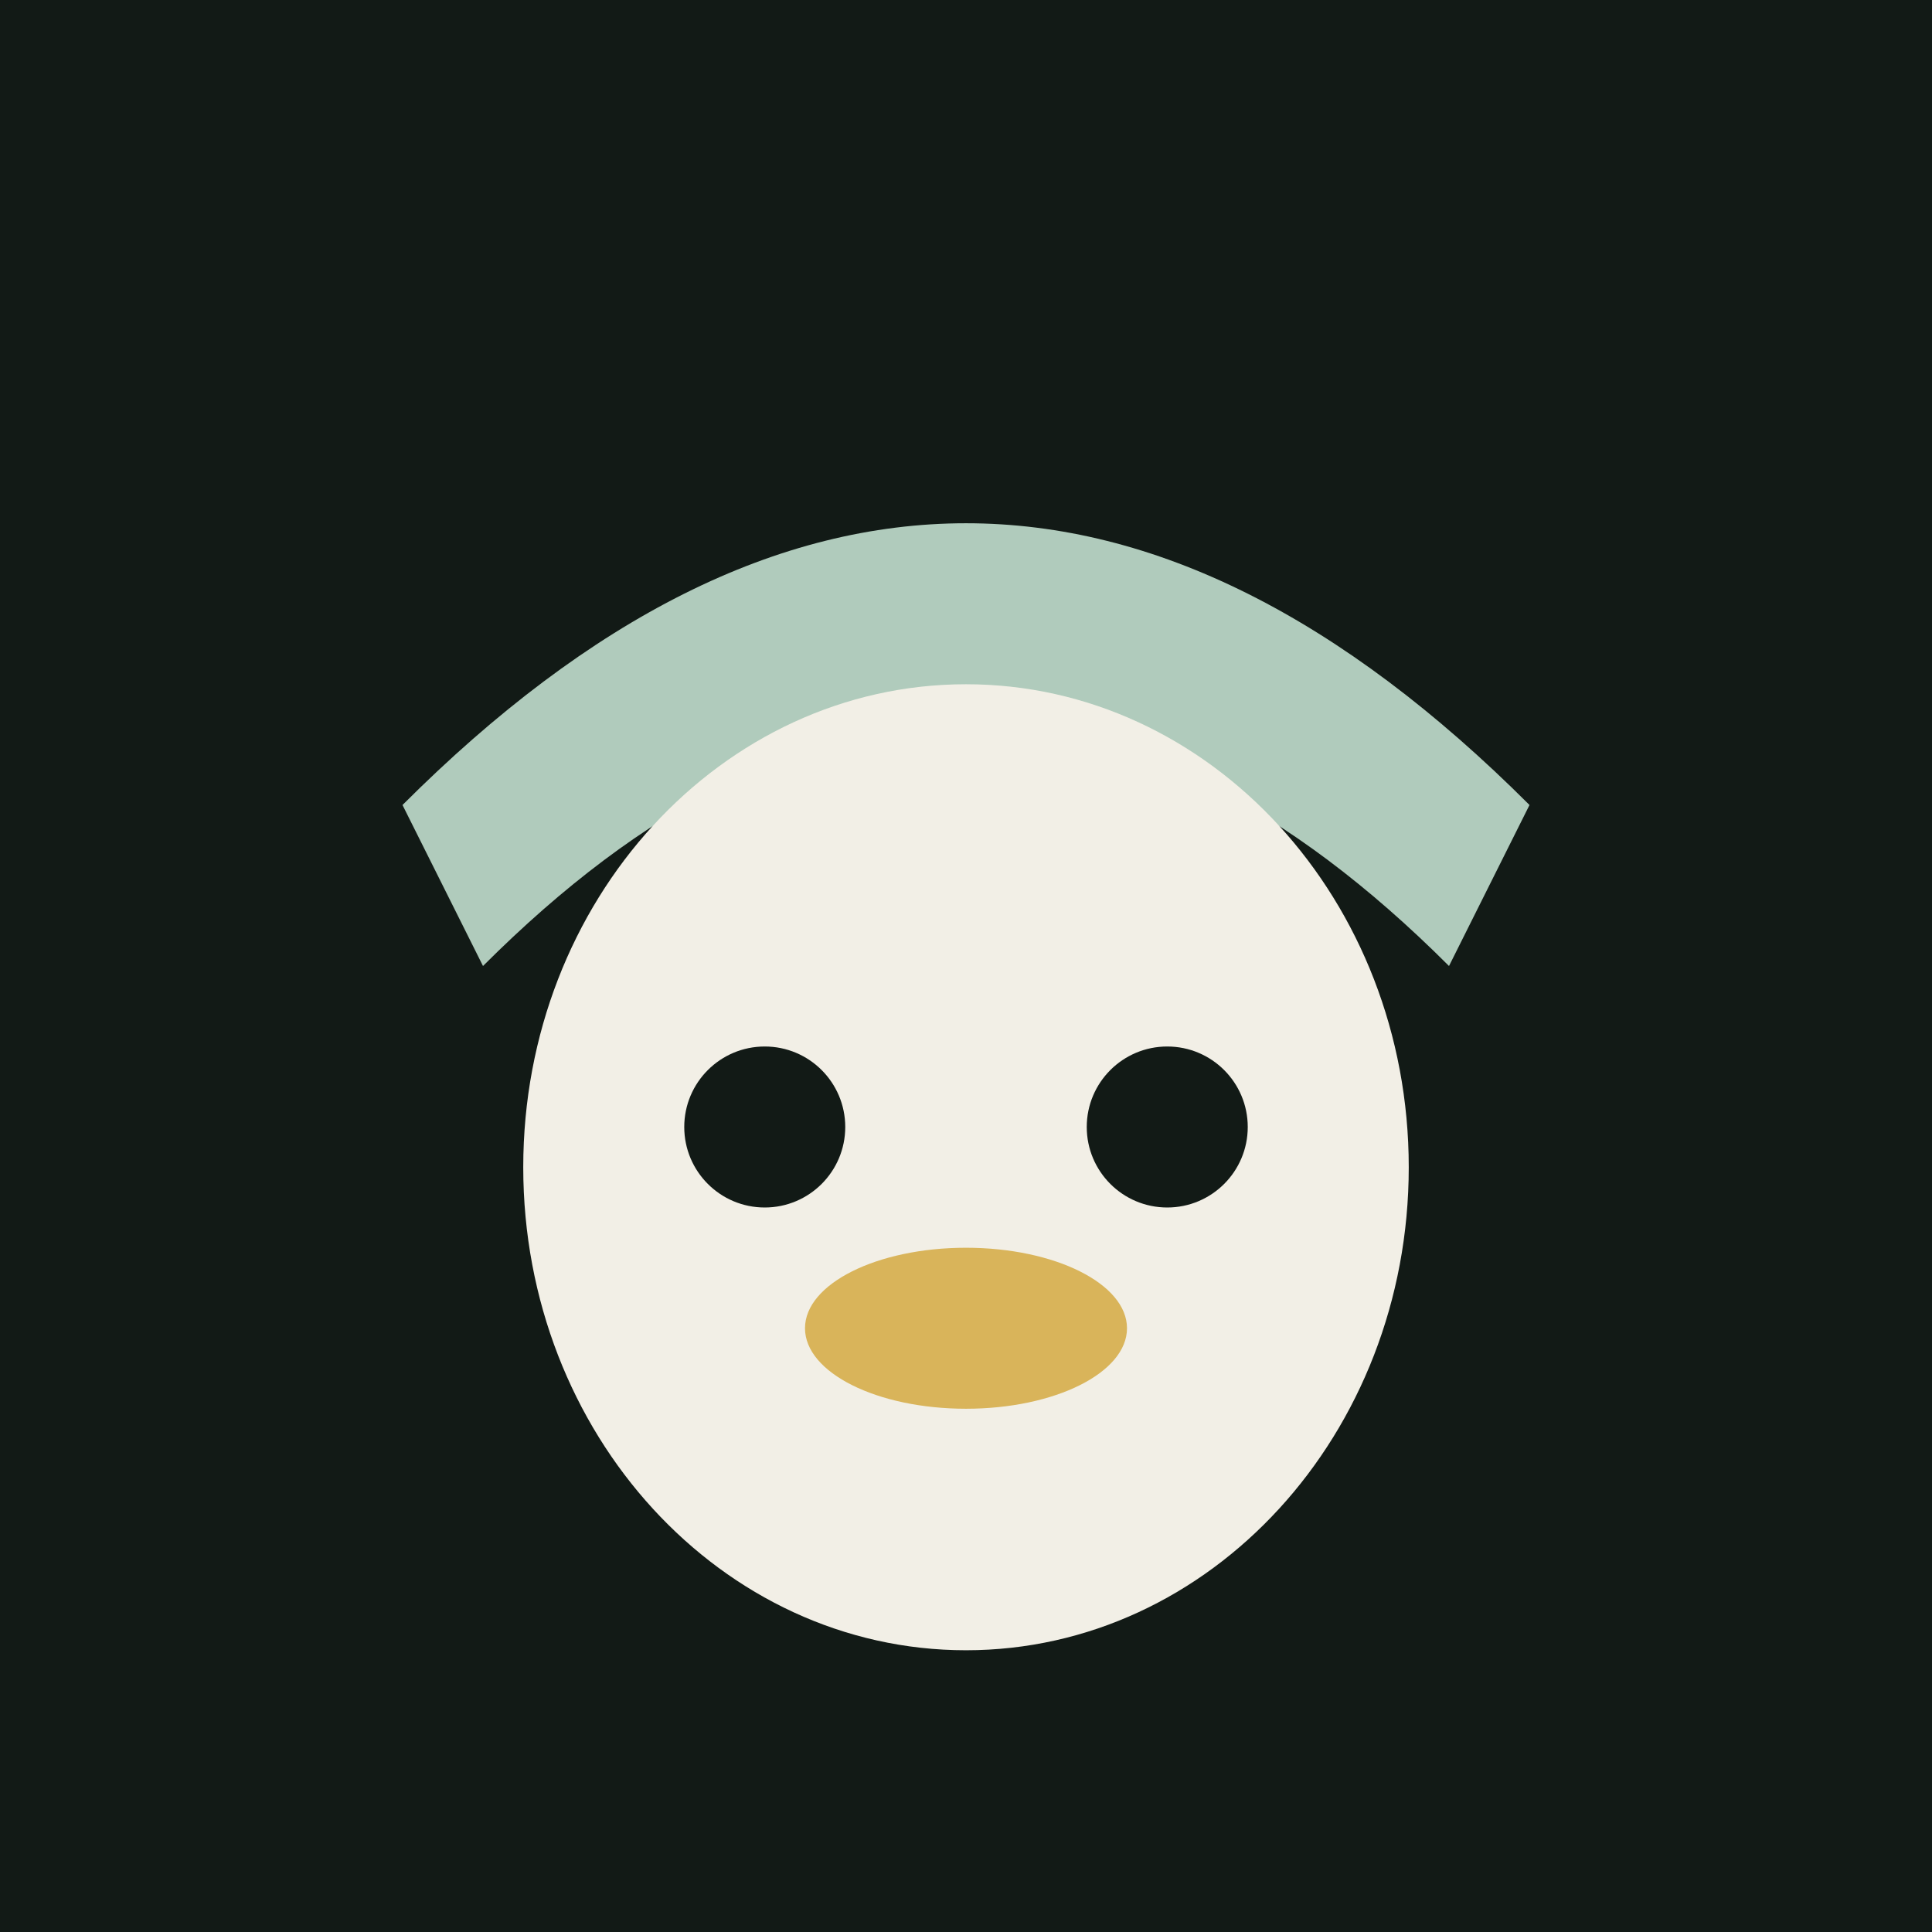
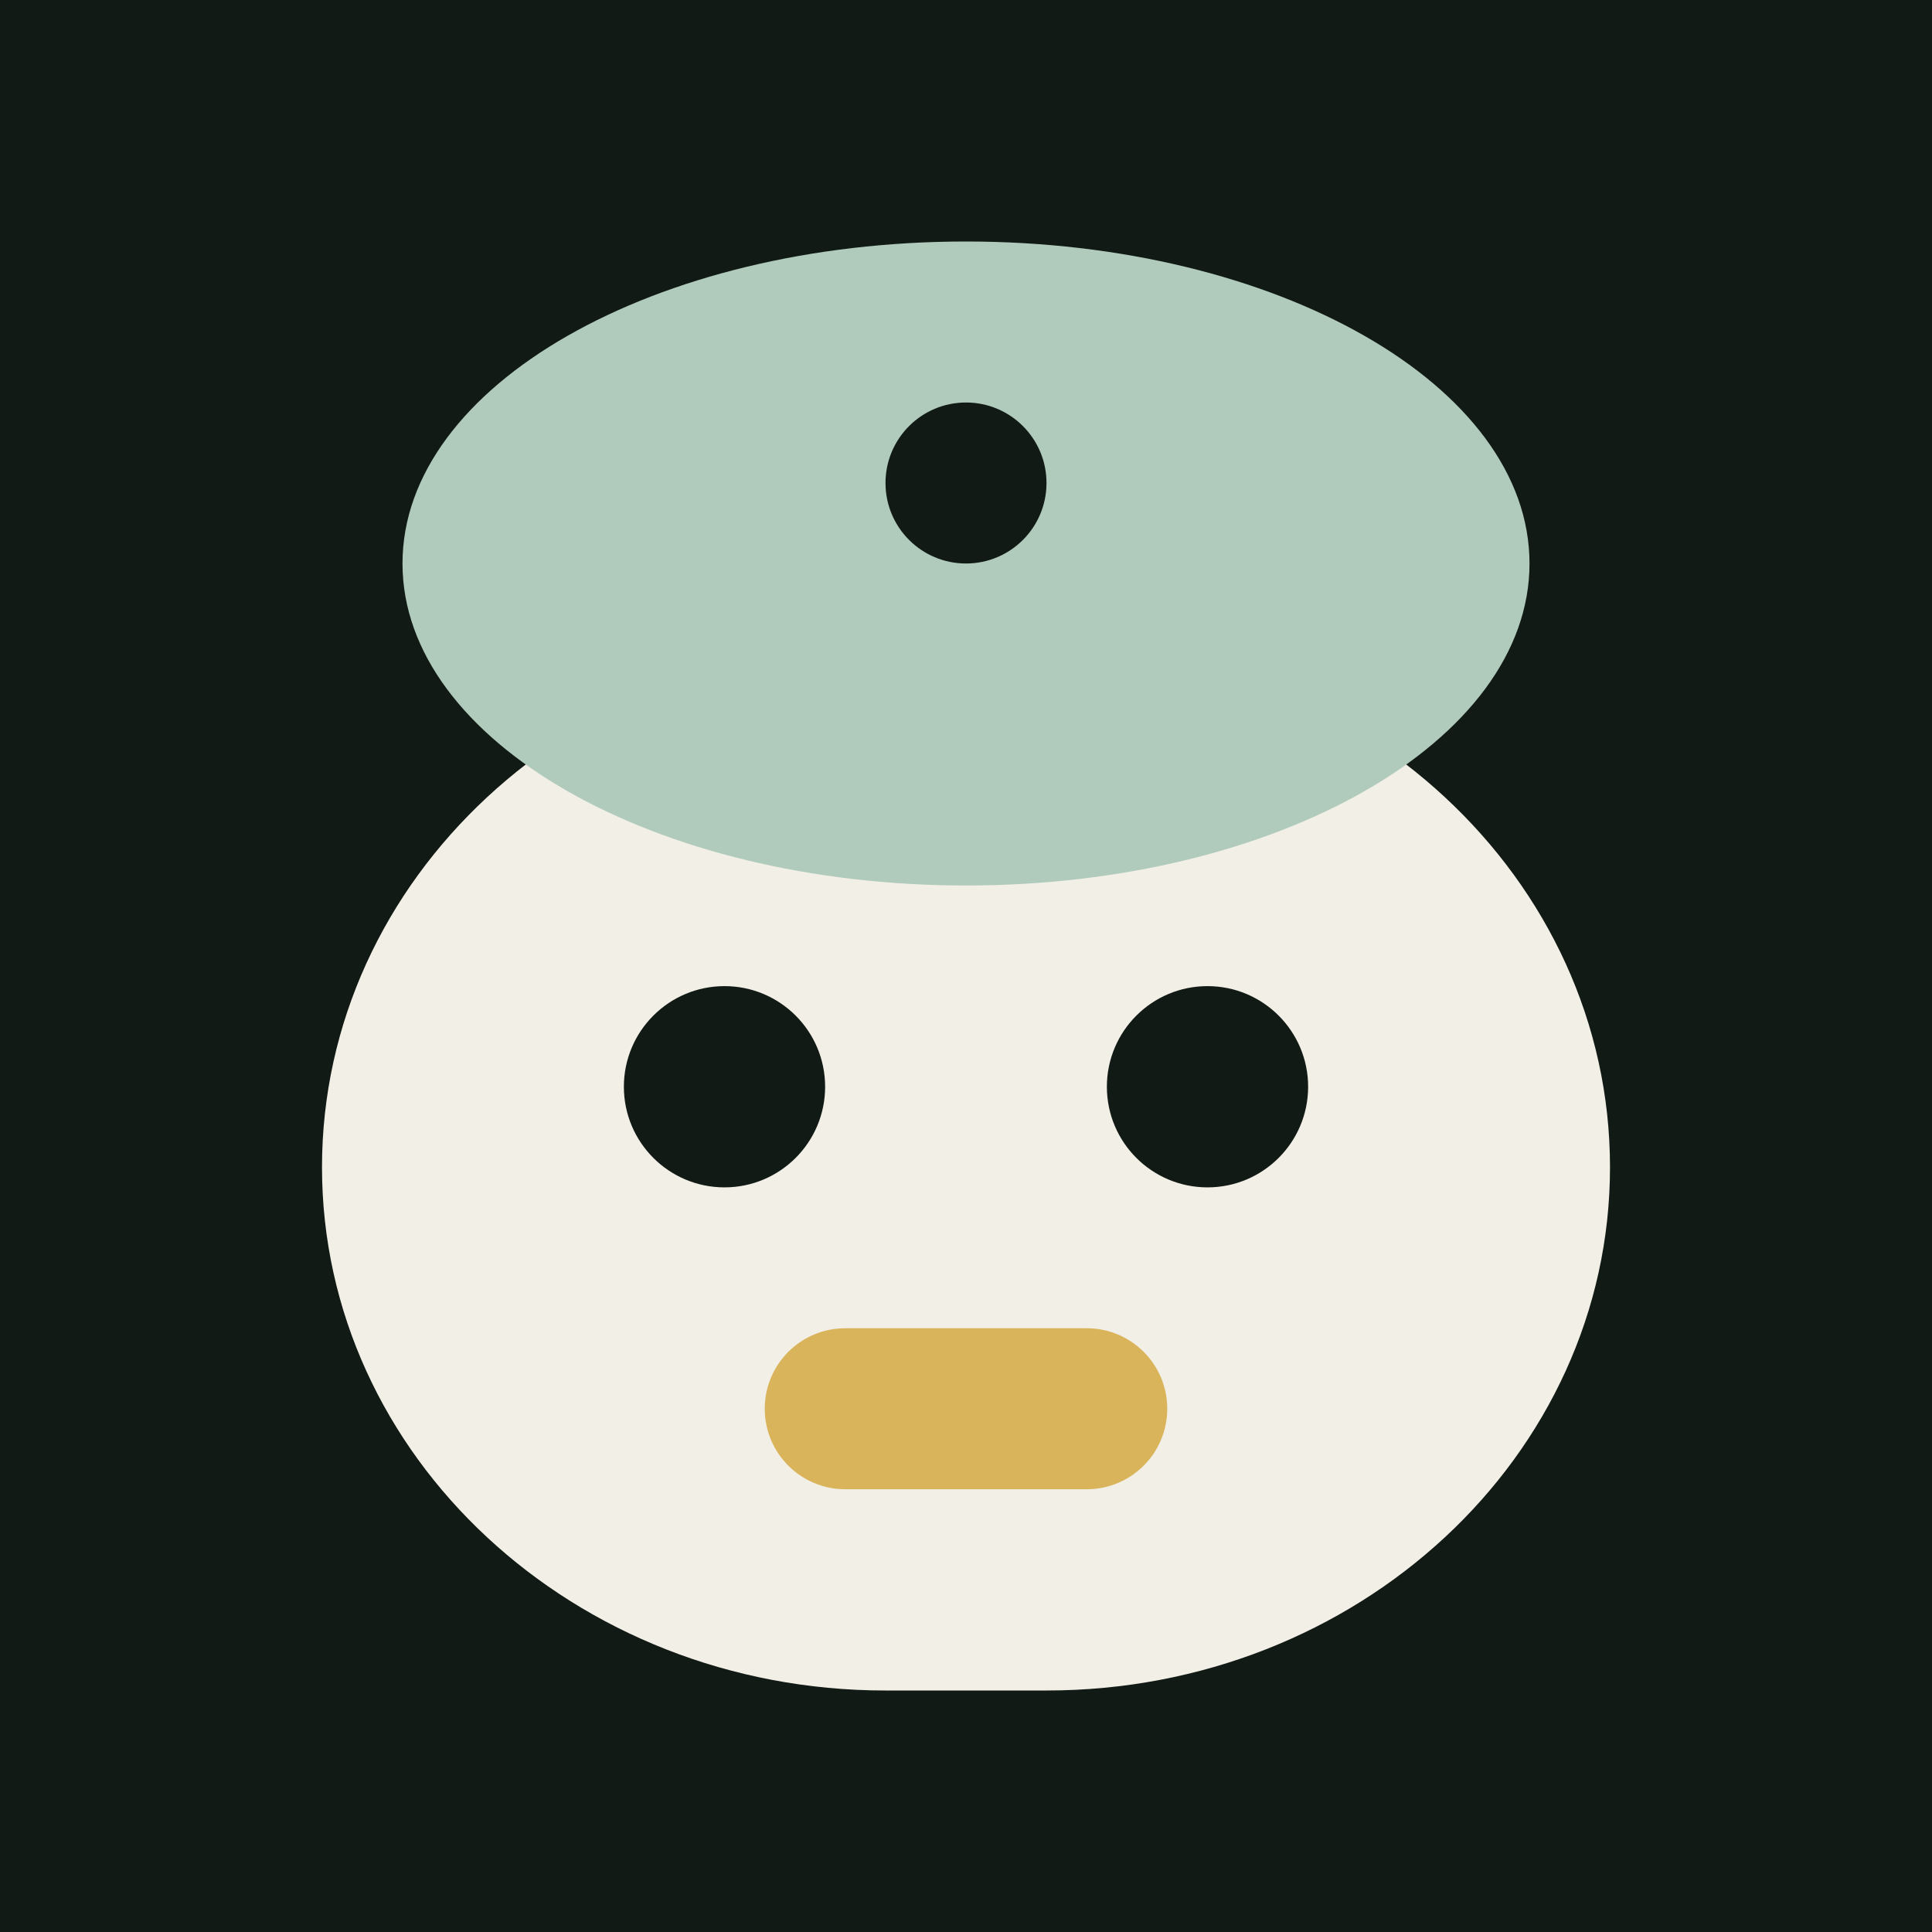
<svg xmlns="http://www.w3.org/2000/svg" viewBox="0 0 48 48" width="48" height="48">
  <rect width="48" height="48" fill="#121A16" />
-   <path d="M10 20 Q24 6 38 20 L36 24 Q24 12 12 24 Z" fill="#B0CBBC" />
-   <ellipse cx="24" cy="29" rx="11" ry="12" fill="#F2EFE6" />
-   <circle cx="19" cy="28" r="2" fill="#121A16" />
-   <circle cx="29" cy="28" r="2" fill="#121A16" />
-   <ellipse cx="24" cy="33" rx="4" ry="2" fill="#D9B45A" />
+   <rect x="8" y="16" width="32" height="26" rx="14" fill="#F2EFE6" />
+   <ellipse cx="24" cy="14" rx="14" ry="8" fill="#B0CBBC" />
+   <circle cx="18" cy="27" r="2.5" fill="#121A16" />
+   <circle cx="30" cy="27" r="2.5" fill="#121A16" />
+   <rect x="19" y="33" width="10" height="4" rx="2" fill="#D9B45A" />
+   <circle cx="24" cy="12" r="2" fill="#121A16" />
</svg>
